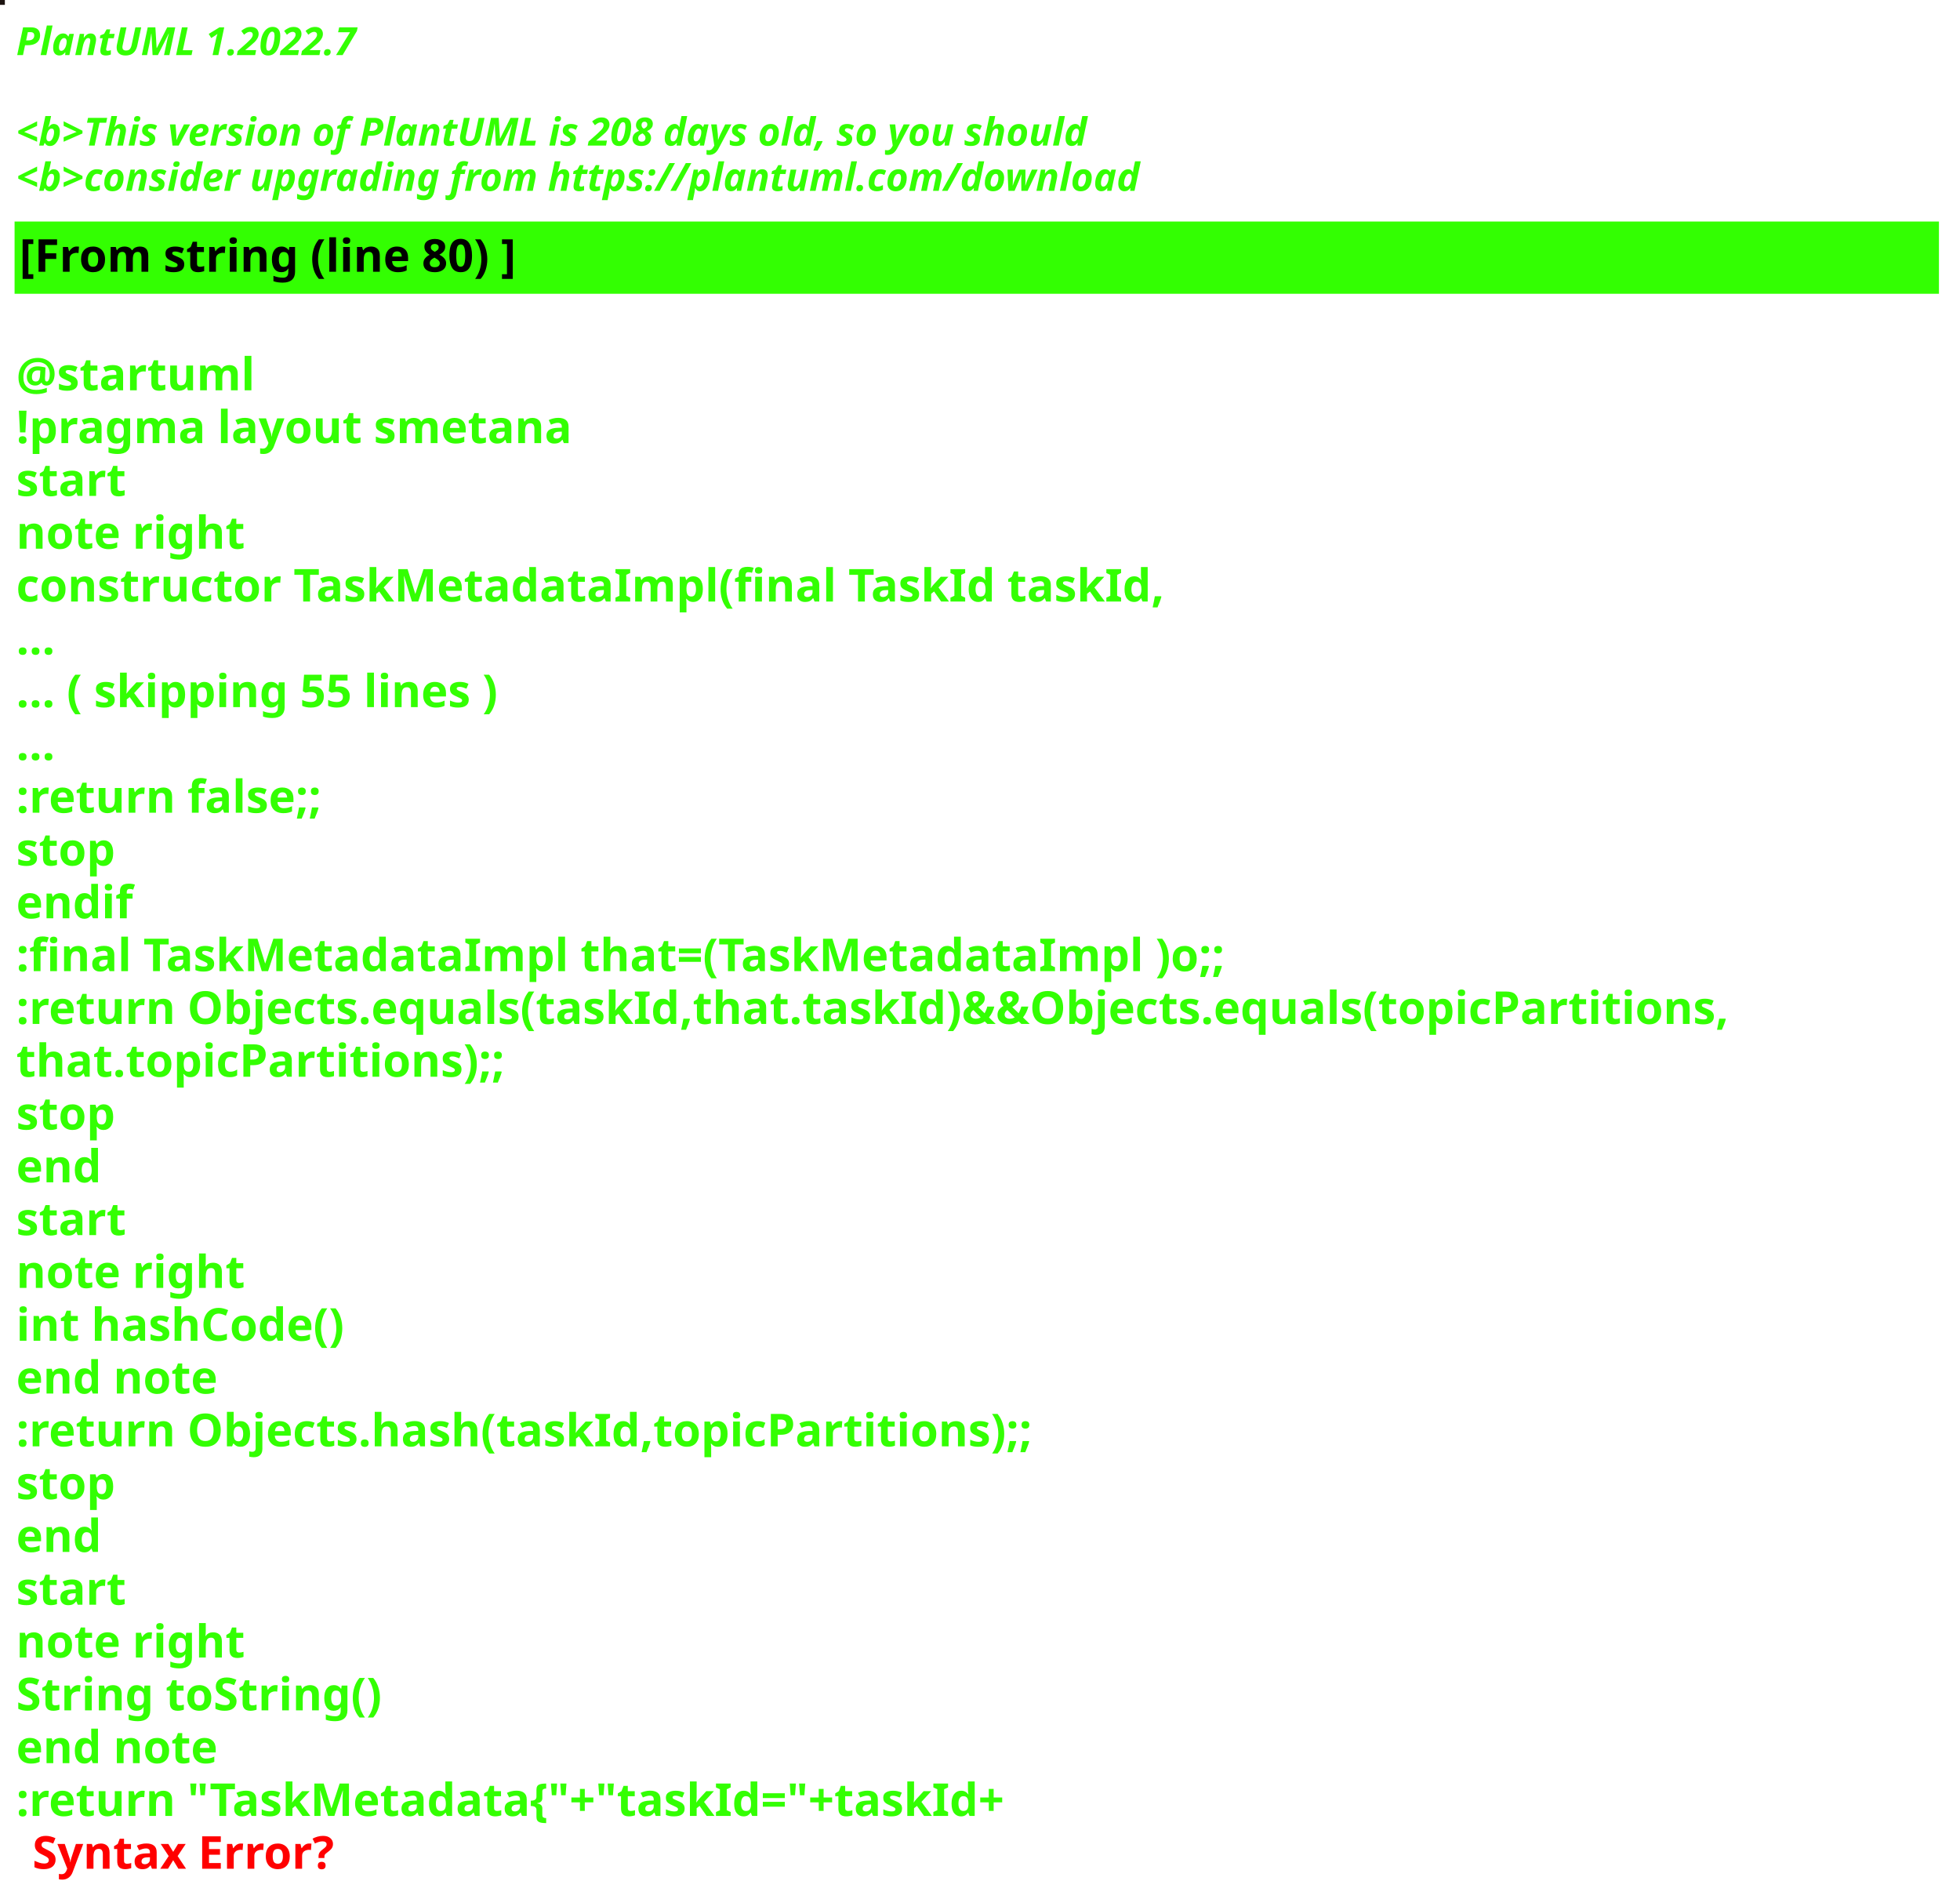
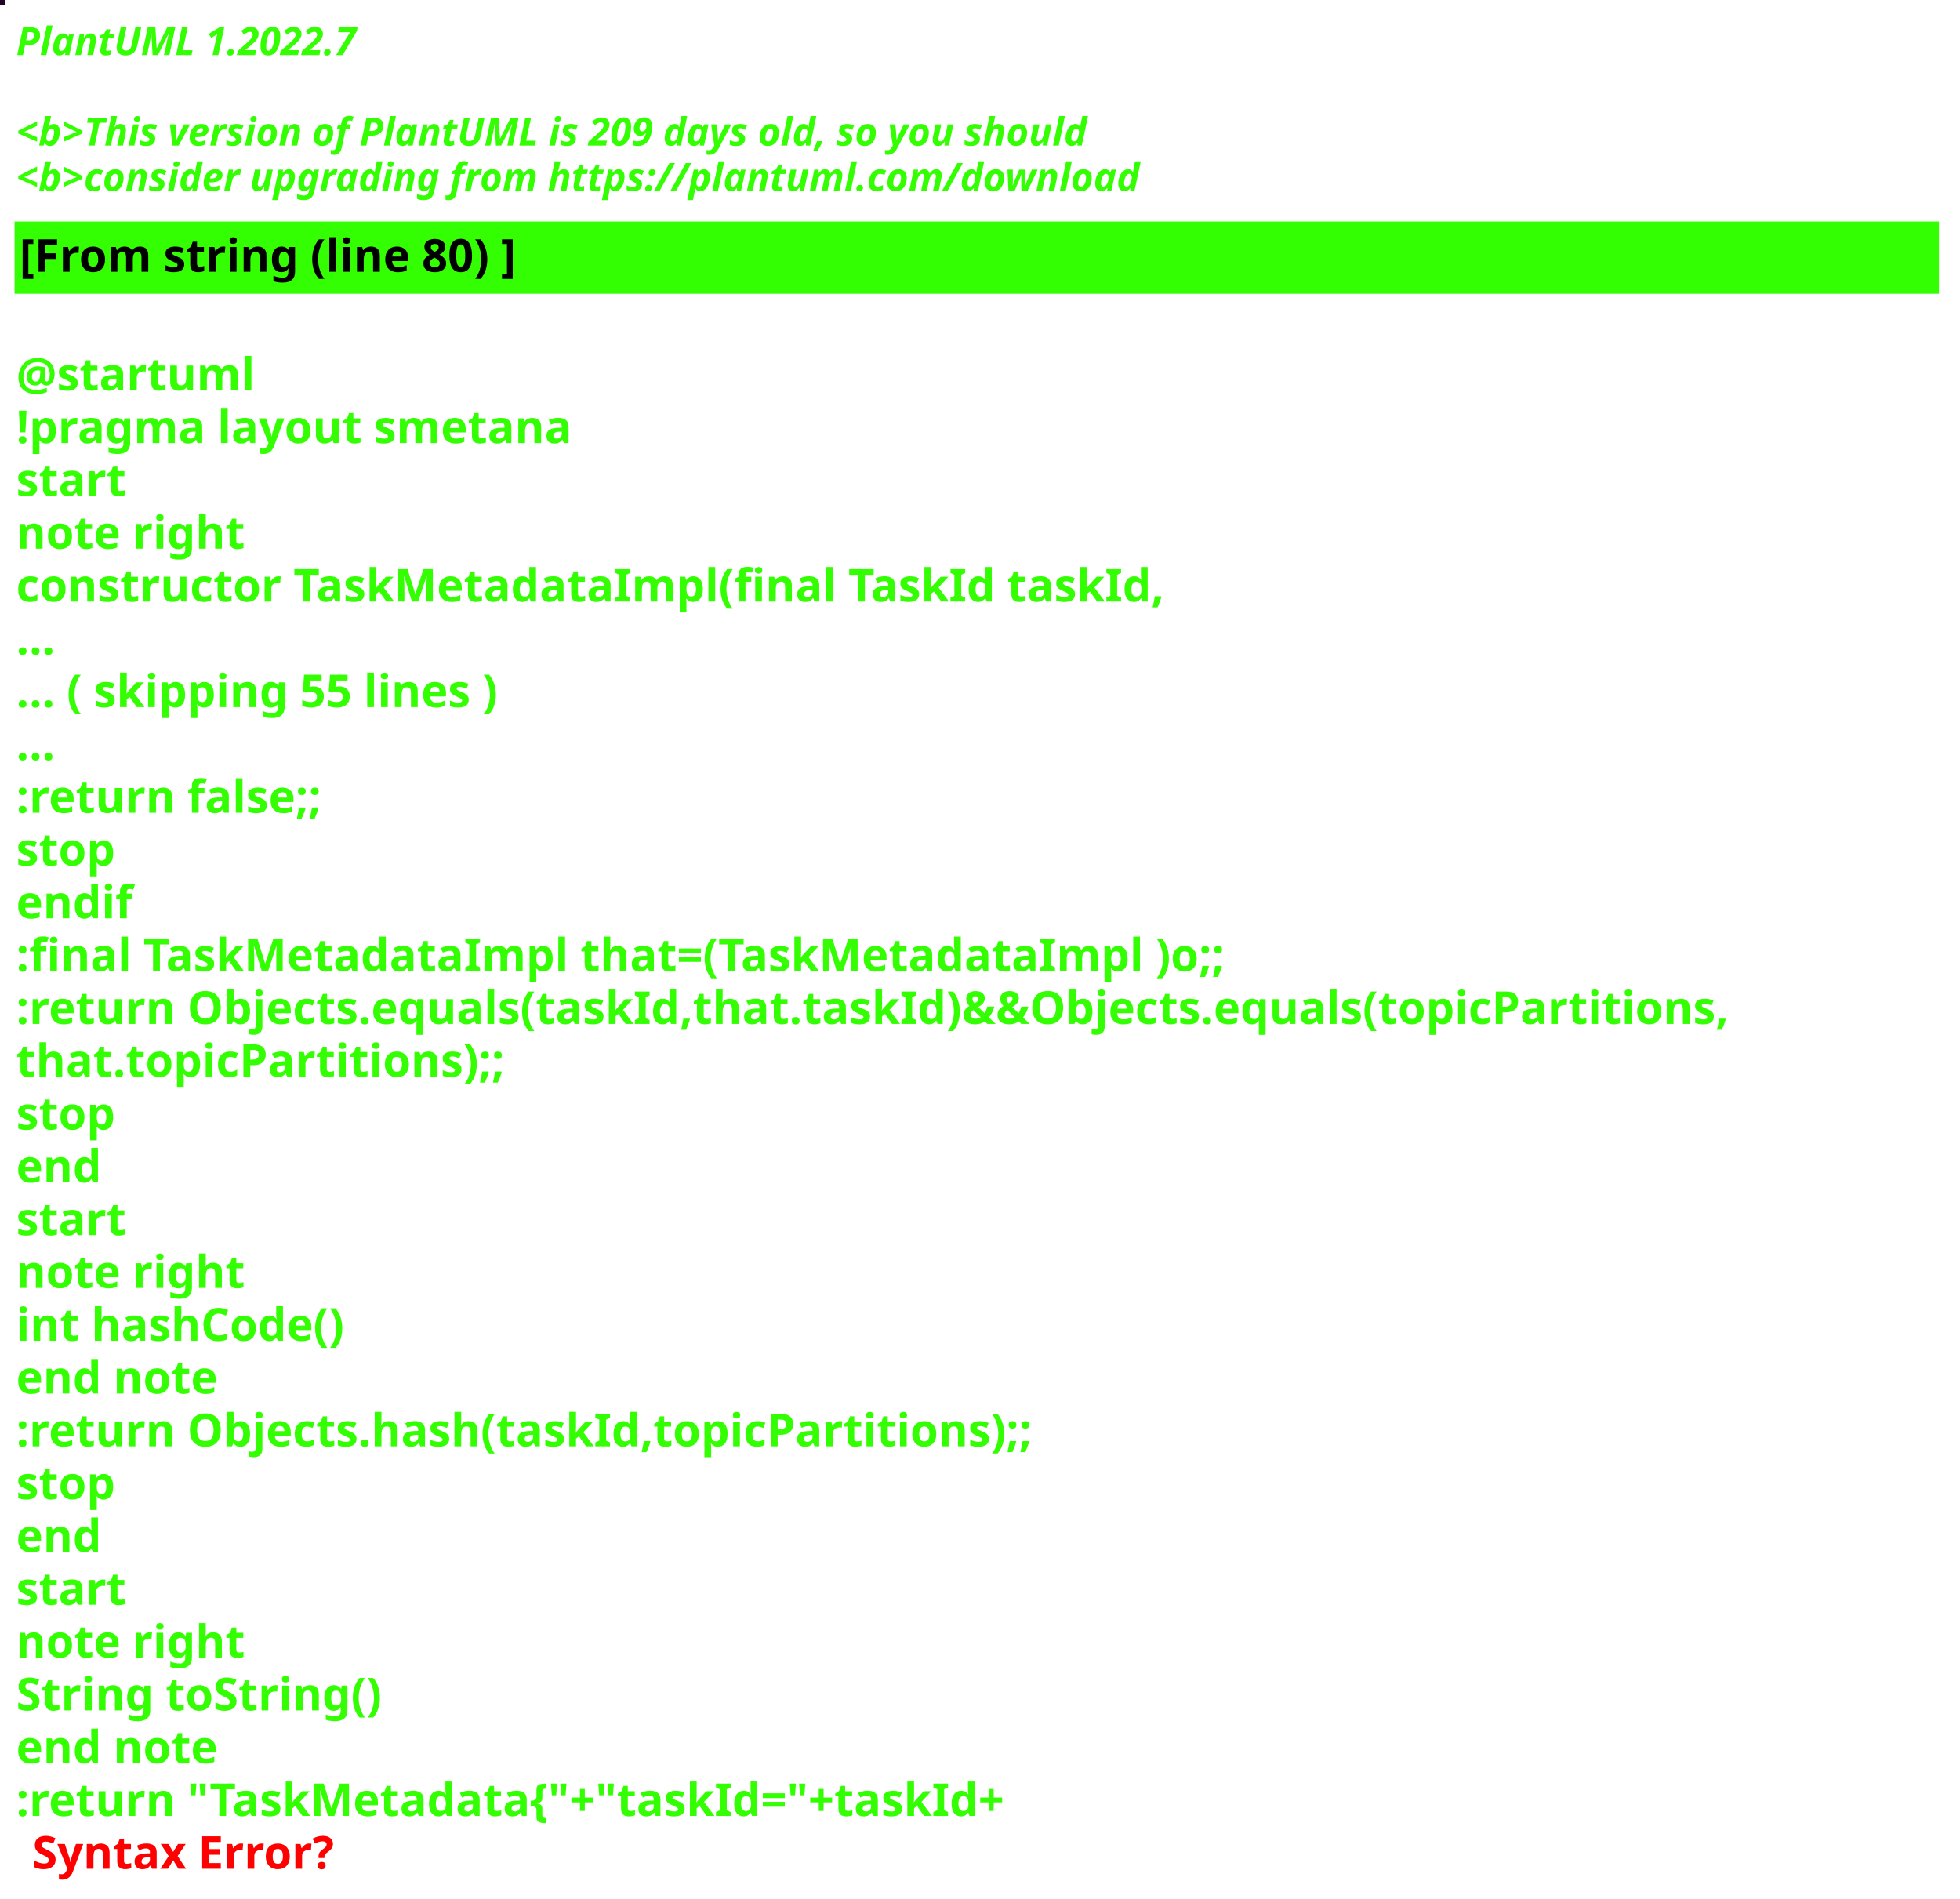
<svg xmlns="http://www.w3.org/2000/svg" contentStyleType="text/css" height="586px" preserveAspectRatio="none" style="width:605px;height:586px;background:#000000;" version="1.1" viewBox="0 0 605 586" width="605px" zoomAndPan="magnify">
  <defs />
  <g>
-     <rect fill="#1C1310" height="1" style="stroke:#1C1310;stroke-width:1.0;" width="1" x="0" y="0" />
+     <rect fill="#200621" height="1" style="stroke:#200621;stroke-width:1.0;" width="1" x="0" y="0" />
    <text fill="#33FF02" font-family="sans-serif" font-size="12" font-style="italic" font-weight="bold" lengthAdjust="spacing" textLength="127" x="5" y="17">PlantUML 1.2022.7</text>
    <text fill="#33FF02" font-family="sans-serif" font-size="12" font-style="italic" font-weight="bold" lengthAdjust="spacing" textLength="4" x="5" y="30.969"> </text>
-     <text fill="#33FF02" font-family="sans-serif" font-size="12" font-style="italic" font-weight="bold" lengthAdjust="spacing" textLength="399" x="5" y="44.938">&lt;b&gt;This version of PlantUML is 208 days old, so you should</text>
+     <text fill="#33FF02" font-family="sans-serif" font-size="12" font-style="italic" font-weight="bold" lengthAdjust="spacing" textLength="399" x="5" y="44.938">&lt;b&gt;This version of PlantUML is 209 days old, so you should</text>
    <text fill="#33FF02" font-family="sans-serif" font-size="12" font-style="italic" font-weight="bold" lengthAdjust="spacing" textLength="408" x="5" y="58.906">&lt;b&gt;consider upgrading from https://plantuml.com/download</text>
    <rect fill="#33FF02" height="21.297" style="stroke:#33FF02;stroke-width:1.0;" width="593" x="5" y="68.875" />
    <text fill="#000000" font-family="sans-serif" font-size="14" font-weight="bold" lengthAdjust="spacing" textLength="178" x="6" y="83.875">[From string (line 80) ]</text>
    <text fill="#33FF02" font-family="sans-serif" font-size="14" font-weight="bold" lengthAdjust="spacing" textLength="5" x="5" y="104.172"> </text>
    <text fill="#33FF02" font-family="sans-serif" font-size="14" font-weight="bold" lengthAdjust="spacing" textLength="79" x="5" y="120.469">@startuml</text>
    <text fill="#33FF02" font-family="sans-serif" font-size="14" font-weight="bold" lengthAdjust="spacing" textLength="190" x="5" y="136.766">!pragma layout smetana</text>
    <text fill="#33FF02" font-family="sans-serif" font-size="14" font-weight="bold" lengthAdjust="spacing" textLength="37" x="5" y="153.062">start</text>
    <text fill="#33FF02" font-family="sans-serif" font-size="14" font-weight="bold" lengthAdjust="spacing" textLength="78" x="5" y="169.359">note right</text>
    <text fill="#33FF02" font-family="sans-serif" font-size="14" font-weight="bold" lengthAdjust="spacing" textLength="391" x="5" y="185.656">constructor TaskMetadataImpl(final TaskId taskId,</text>
    <text fill="#33FF02" font-family="sans-serif" font-size="14" font-weight="bold" lengthAdjust="spacing" textLength="15" x="5" y="201.953">...</text>
    <text fill="#33FF02" font-family="sans-serif" font-size="14" font-weight="bold" lengthAdjust="spacing" textLength="175" x="5" y="218.25">... ( skipping 55 lines )</text>
    <text fill="#33FF02" font-family="sans-serif" font-size="14" font-weight="bold" lengthAdjust="spacing" textLength="15" x="5" y="234.547">...</text>
    <text fill="#33FF02" font-family="sans-serif" font-size="14" font-weight="bold" lengthAdjust="spacing" textLength="111" x="5" y="250.844">:return false;;</text>
    <text fill="#33FF02" font-family="sans-serif" font-size="14" font-weight="bold" lengthAdjust="spacing" textLength="35" x="5" y="267.141">stop</text>
    <text fill="#33FF02" font-family="sans-serif" font-size="14" font-weight="bold" lengthAdjust="spacing" textLength="40" x="5" y="283.438">endif</text>
    <text fill="#33FF02" font-family="sans-serif" font-size="14" font-weight="bold" lengthAdjust="spacing" textLength="413" x="5" y="299.734">:final TaskMetadataImpl that=(TaskMetadataImpl )o;;</text>
    <text fill="#33FF02" font-family="sans-serif" font-size="14" font-weight="bold" lengthAdjust="spacing" textLength="593" x="5" y="316.031">:return Objects.equals(taskId,that.taskId)&amp;&amp;Objects.equals(topicPartitions,</text>
    <text fill="#33FF02" font-family="sans-serif" font-size="14" font-weight="bold" lengthAdjust="spacing" textLength="168" x="5" y="332.328">that.topicPartitions);;</text>
    <text fill="#33FF02" font-family="sans-serif" font-size="14" font-weight="bold" lengthAdjust="spacing" textLength="35" x="5" y="348.625">stop</text>
    <text fill="#33FF02" font-family="sans-serif" font-size="14" font-weight="bold" lengthAdjust="spacing" textLength="30" x="5" y="364.922">end</text>
    <text fill="#33FF02" font-family="sans-serif" font-size="14" font-weight="bold" lengthAdjust="spacing" textLength="37" x="5" y="381.219">start</text>
    <text fill="#33FF02" font-family="sans-serif" font-size="14" font-weight="bold" lengthAdjust="spacing" textLength="78" x="5" y="397.516">note right</text>
    <text fill="#33FF02" font-family="sans-serif" font-size="14" font-weight="bold" lengthAdjust="spacing" textLength="116" x="5" y="413.812">int hashCode()</text>
    <text fill="#33FF02" font-family="sans-serif" font-size="14" font-weight="bold" lengthAdjust="spacing" textLength="71" x="5" y="430.109">end note</text>
    <text fill="#33FF02" font-family="sans-serif" font-size="14" font-weight="bold" lengthAdjust="spacing" textLength="354" x="5" y="446.406">:return Objects.hash(taskId,topicPartitions);;</text>
    <text fill="#33FF02" font-family="sans-serif" font-size="14" font-weight="bold" lengthAdjust="spacing" textLength="35" x="5" y="462.703">stop</text>
    <text fill="#33FF02" font-family="sans-serif" font-size="14" font-weight="bold" lengthAdjust="spacing" textLength="30" x="5" y="479">end</text>
    <text fill="#33FF02" font-family="sans-serif" font-size="14" font-weight="bold" lengthAdjust="spacing" textLength="37" x="5" y="495.297">start</text>
    <text fill="#33FF02" font-family="sans-serif" font-size="14" font-weight="bold" lengthAdjust="spacing" textLength="78" x="5" y="511.594">note right</text>
    <text fill="#33FF02" font-family="sans-serif" font-size="14" font-weight="bold" lengthAdjust="spacing" textLength="127" x="5" y="527.891">String toString()</text>
    <text fill="#33FF02" font-family="sans-serif" font-size="14" font-weight="bold" lengthAdjust="spacing" textLength="71" x="5" y="544.188">end note</text>
    <text fill="#33FF02" font-family="sans-serif" font-size="14" font-weight="bold" lengthAdjust="spacing" text-decoration="wavy underline" textLength="350" x="5" y="560.484">:return "TaskMetadata{"+"taskId="+taskId+</text>
    <text fill="#FF0000" font-family="sans-serif" font-size="14" font-weight="bold" lengthAdjust="spacing" textLength="106" x="10" y="576.781">Syntax Error?</text>
  </g>
</svg>
